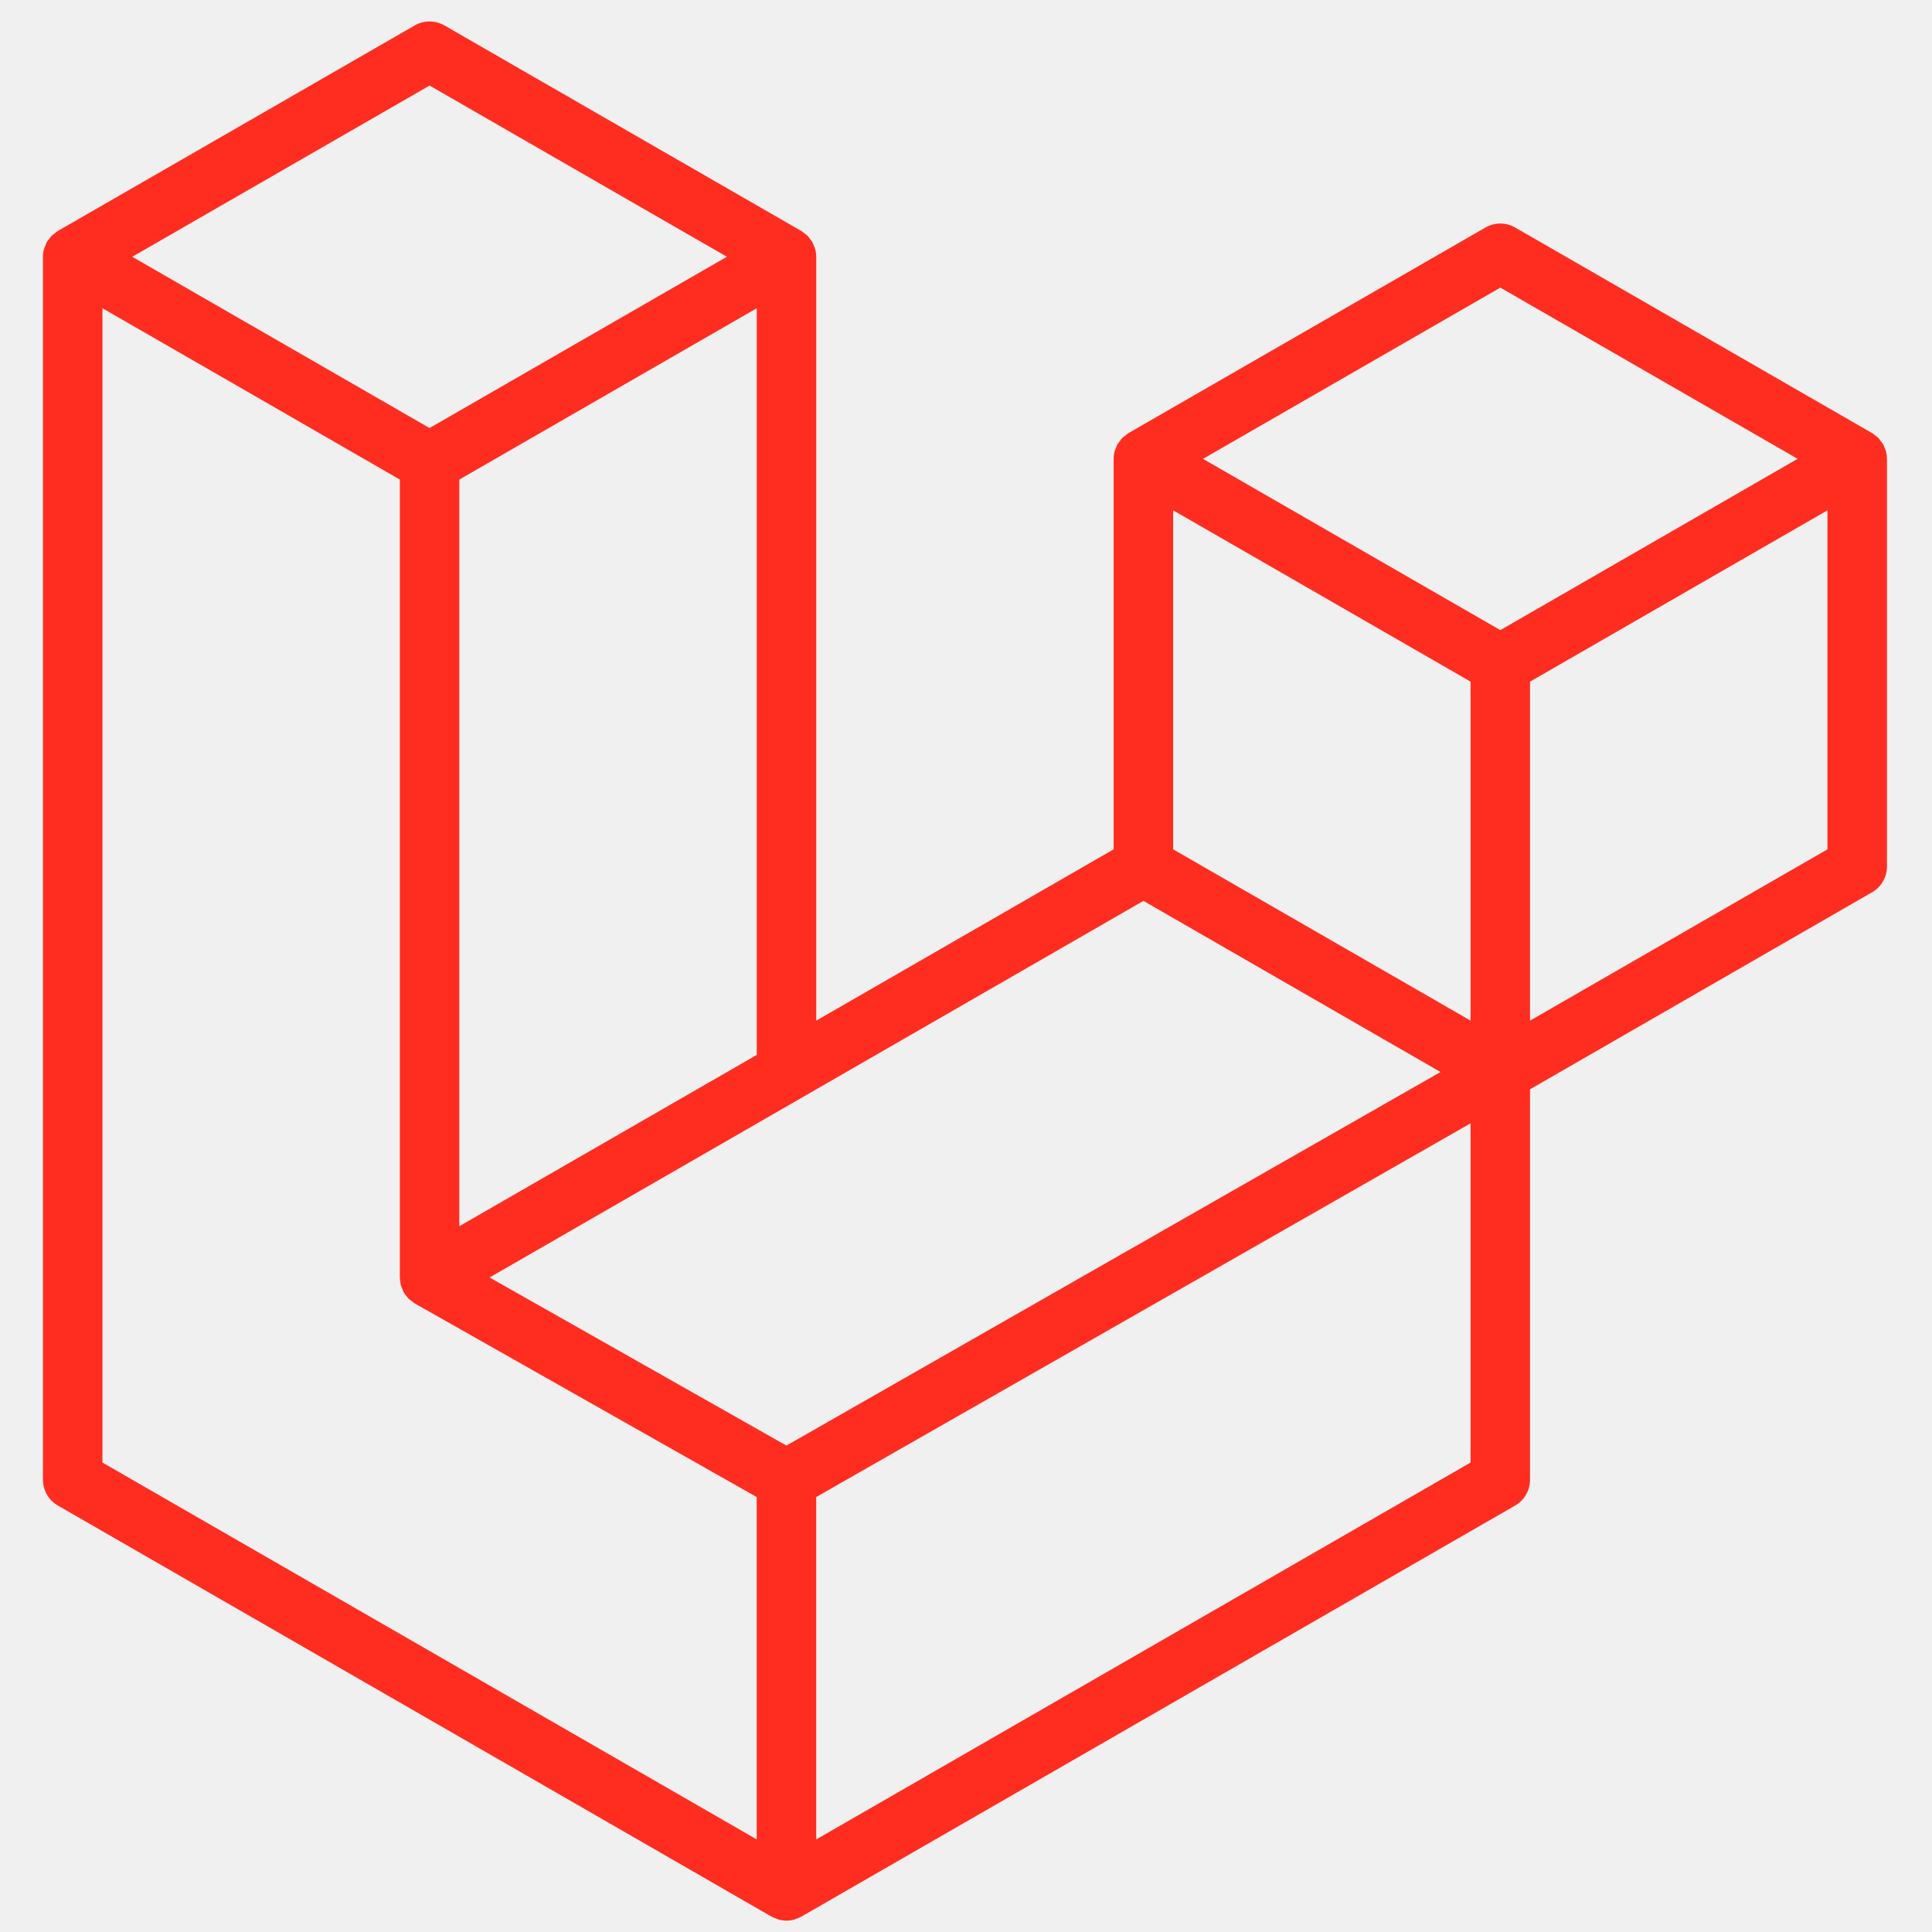
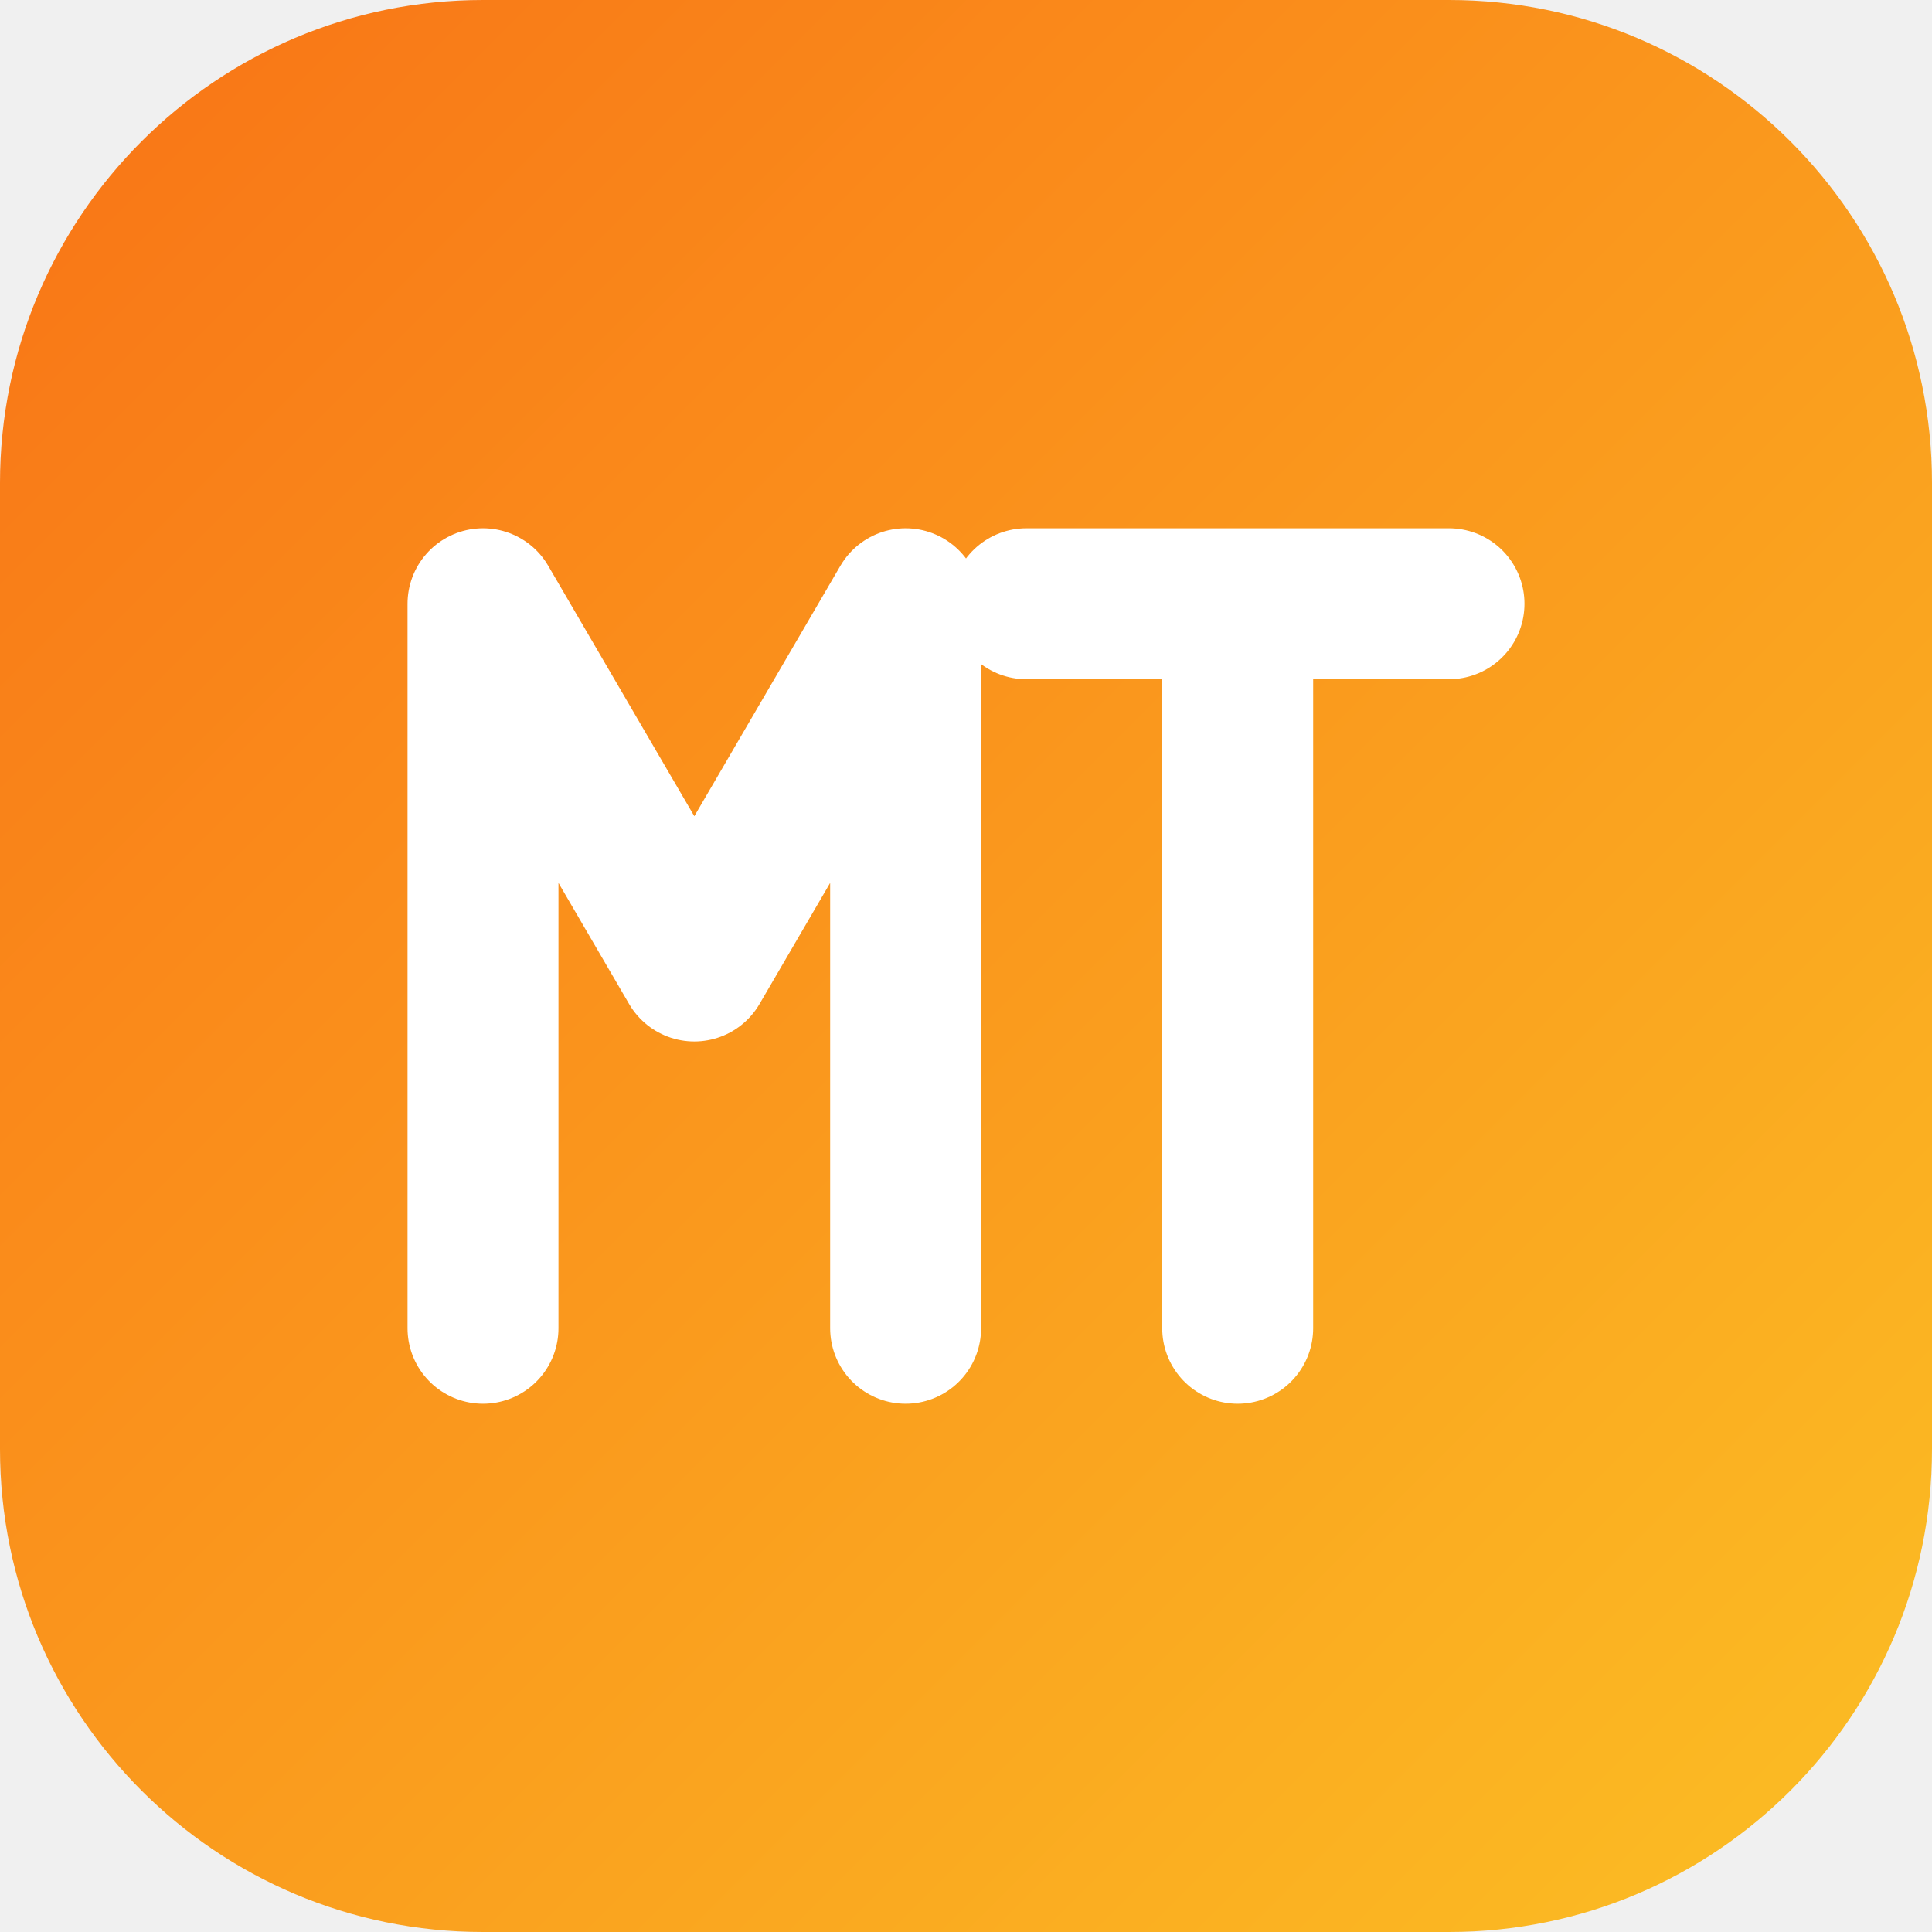
- <svg xmlns="http://www.w3.org/2000/svg" width="166" height="166" viewBox="0 0 166 166" fill="none">
-   <path fill-rule="evenodd" clip-rule="evenodd" d="M162.041 38.759C162.099 38.977 162.129 39.201 162.13 39.426V74.452C162.13 74.902 162.011 75.344 161.786 75.733C161.561 76.122 161.237 76.444 160.847 76.668L131.462 93.594V127.141C131.462 128.054 130.977 128.897 130.186 129.357L68.847 164.683C68.707 164.763 68.554 164.814 68.401 164.868C68.343 164.887 68.289 164.922 68.228 164.938C67.8 165.051 67.349 165.051 66.92 164.938C66.85 164.919 66.786 164.881 66.719 164.855C66.579 164.804 66.432 164.76 66.298 164.683L4.972 129.357C4.583 129.133 4.259 128.81 4.034 128.421C3.808 128.032 3.69 127.591 3.689 127.141L3.689 22.063C3.689 21.834 3.721 21.61 3.779 21.393C3.798 21.32 3.843 21.253 3.868 21.179C3.916 21.045 3.961 20.908 4.031 20.783C4.079 20.7 4.149 20.633 4.206 20.557C4.28 20.454 4.347 20.349 4.433 20.26C4.506 20.186 4.602 20.132 4.685 20.068C4.778 19.992 4.861 19.909 4.966 19.848L35.633 2.185C36.022 1.961 36.462 1.844 36.91 1.844C37.358 1.844 37.798 1.961 38.186 2.185L68.851 19.848H68.857C68.959 19.912 69.045 19.992 69.138 20.065C69.221 20.129 69.313 20.186 69.387 20.257C69.476 20.349 69.54 20.454 69.616 20.557C69.671 20.633 69.744 20.7 69.789 20.783C69.862 20.911 69.904 21.045 69.955 21.179C69.98 21.253 70.025 21.32 70.044 21.396C70.103 21.614 70.133 21.838 70.133 22.063V87.694L95.686 72.974V39.423C95.686 39.2 95.718 38.973 95.775 38.759C95.798 38.683 95.839 38.615 95.865 38.542C95.916 38.408 95.96 38.271 96.031 38.146C96.079 38.063 96.149 37.996 96.203 37.92C96.279 37.818 96.343 37.712 96.433 37.623C96.506 37.549 96.599 37.495 96.681 37.431C96.777 37.355 96.86 37.272 96.962 37.211L127.633 19.548C128.021 19.324 128.461 19.206 128.91 19.206C129.358 19.206 129.798 19.324 130.186 19.548L160.85 37.211C160.959 37.275 161.042 37.355 161.137 37.428C161.217 37.492 161.31 37.549 161.383 37.62C161.473 37.712 161.536 37.818 161.613 37.92C161.67 37.996 161.741 38.063 161.785 38.146C161.859 38.271 161.9 38.408 161.951 38.542C161.98 38.615 162.021 38.683 162.041 38.759ZM157.018 72.974V43.848L146.287 50.028L131.462 58.568V87.694L157.021 72.974H157.018ZM126.354 125.663V96.518L111.771 104.85L70.13 128.626V158.046L126.354 125.663ZM8.801 26.485V125.663L65.018 158.043V128.629L35.649 112L35.64 111.994L35.627 111.988C35.528 111.93 35.445 111.847 35.353 111.777C35.273 111.713 35.18 111.662 35.11 111.592L35.104 111.582C35.021 111.502 34.963 111.403 34.893 111.314C34.829 111.228 34.753 111.154 34.702 111.065L34.699 111.055C34.641 110.96 34.606 110.845 34.565 110.736C34.523 110.64 34.469 110.551 34.443 110.449C34.411 110.328 34.405 110.197 34.392 110.072C34.379 109.976 34.354 109.881 34.354 109.785V109.778V41.205L19.532 32.662L8.801 26.485ZM36.913 7.35L11.364 22.063L36.907 36.777L62.453 22.06L36.907 7.35H36.913ZM50.2 99.174L65.022 90.637V26.485L54.291 32.665L39.466 41.205V105.357L50.2 99.174ZM128.91 24.713L103.363 39.426L128.91 54.14L154.453 39.423L128.91 24.713ZM126.354 58.568L111.529 50.028L100.798 43.848V72.974L115.619 81.511L126.354 87.694V58.568ZM67.571 124.205L105.042 102.803L123.772 92.109L98.245 77.405L68.854 94.334L42.066 109.762L67.571 124.205Z" fill="#FF2D20" />
+ <svg xmlns="http://www.w3.org/2000/svg" width="64" height="64" viewBox="0 0 64 64" fill="none">
+   <defs>
+     <linearGradient id="mt" x1="0" y1="0" x2="64" y2="64" gradientUnits="userSpaceOnUse">
+       <stop stop-color="#F97316" />
+       <stop offset="1" stop-color="#FBBF24" />
+     </linearGradient>
+   </defs>
+   <rect width="64" height="64" rx="16" fill="url(#mt)" />
+   <g fill="none" stroke="#ffffff" stroke-width="5" stroke-linecap="round" stroke-linejoin="round">
+     <path d="M16 44 V20 L23 32 L30 20 V44" />
+     <path d="M34 20 H48 M41 20 V44" />
+   </g>
</svg>
